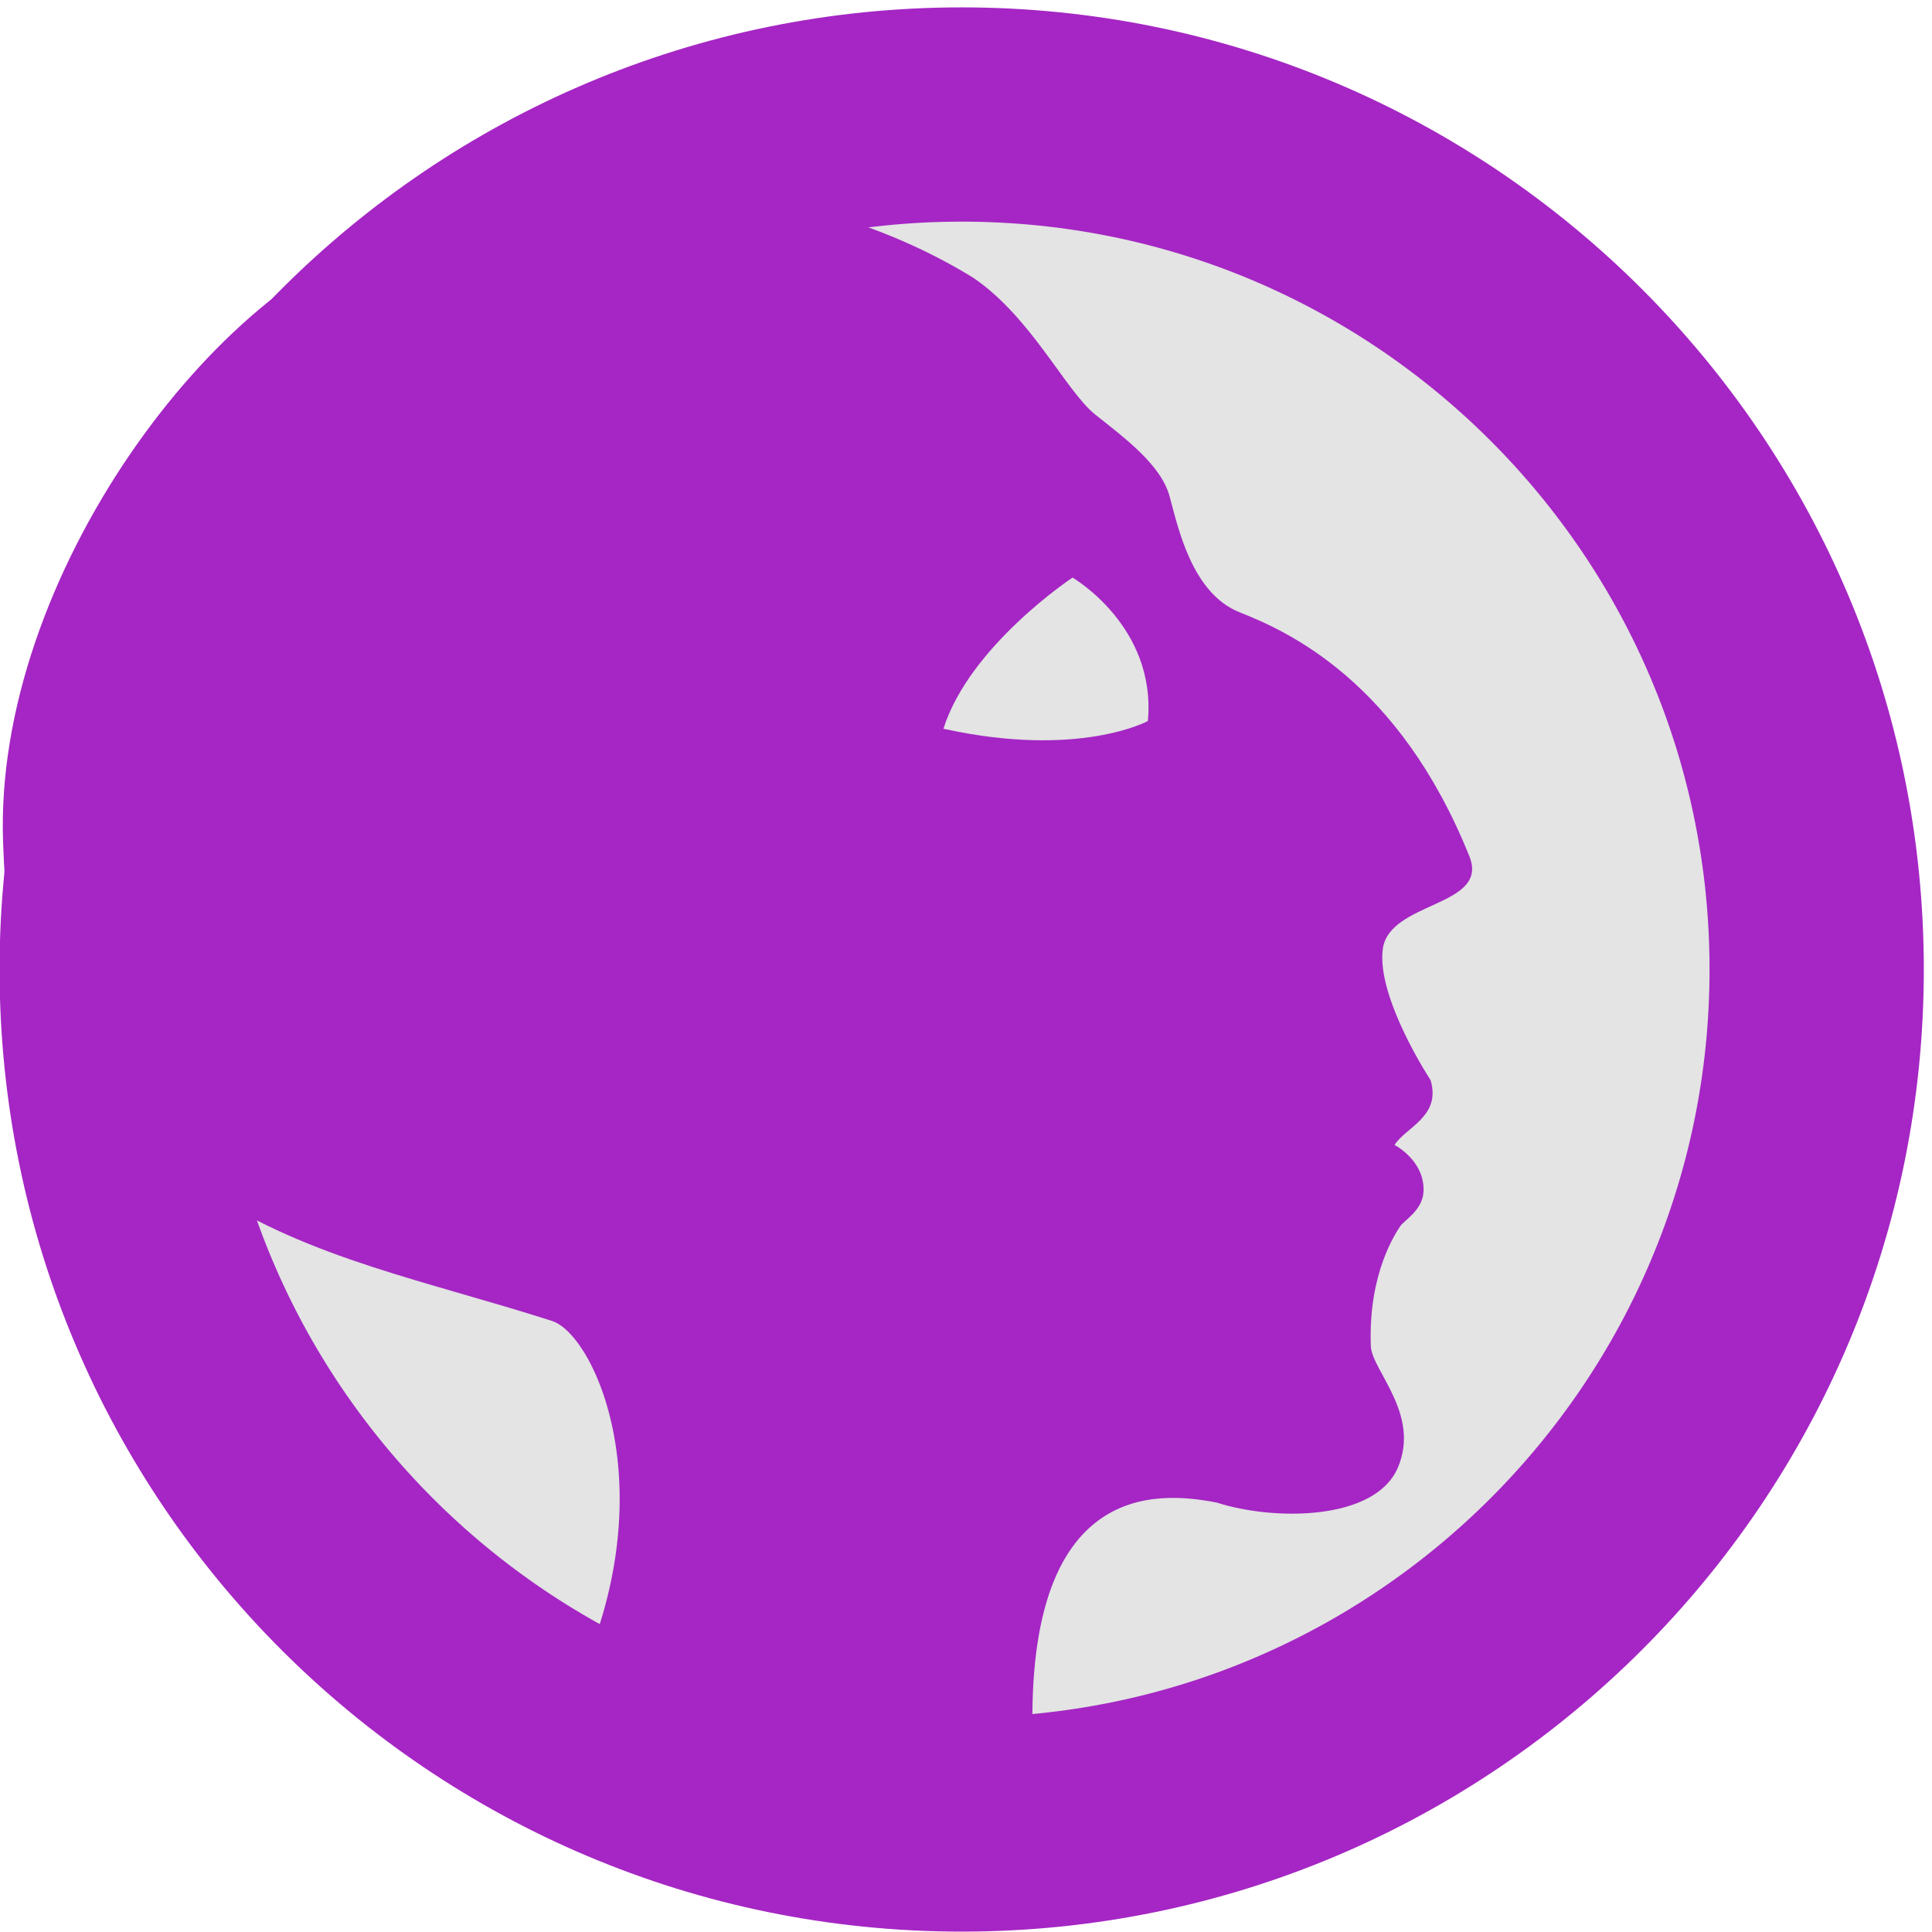
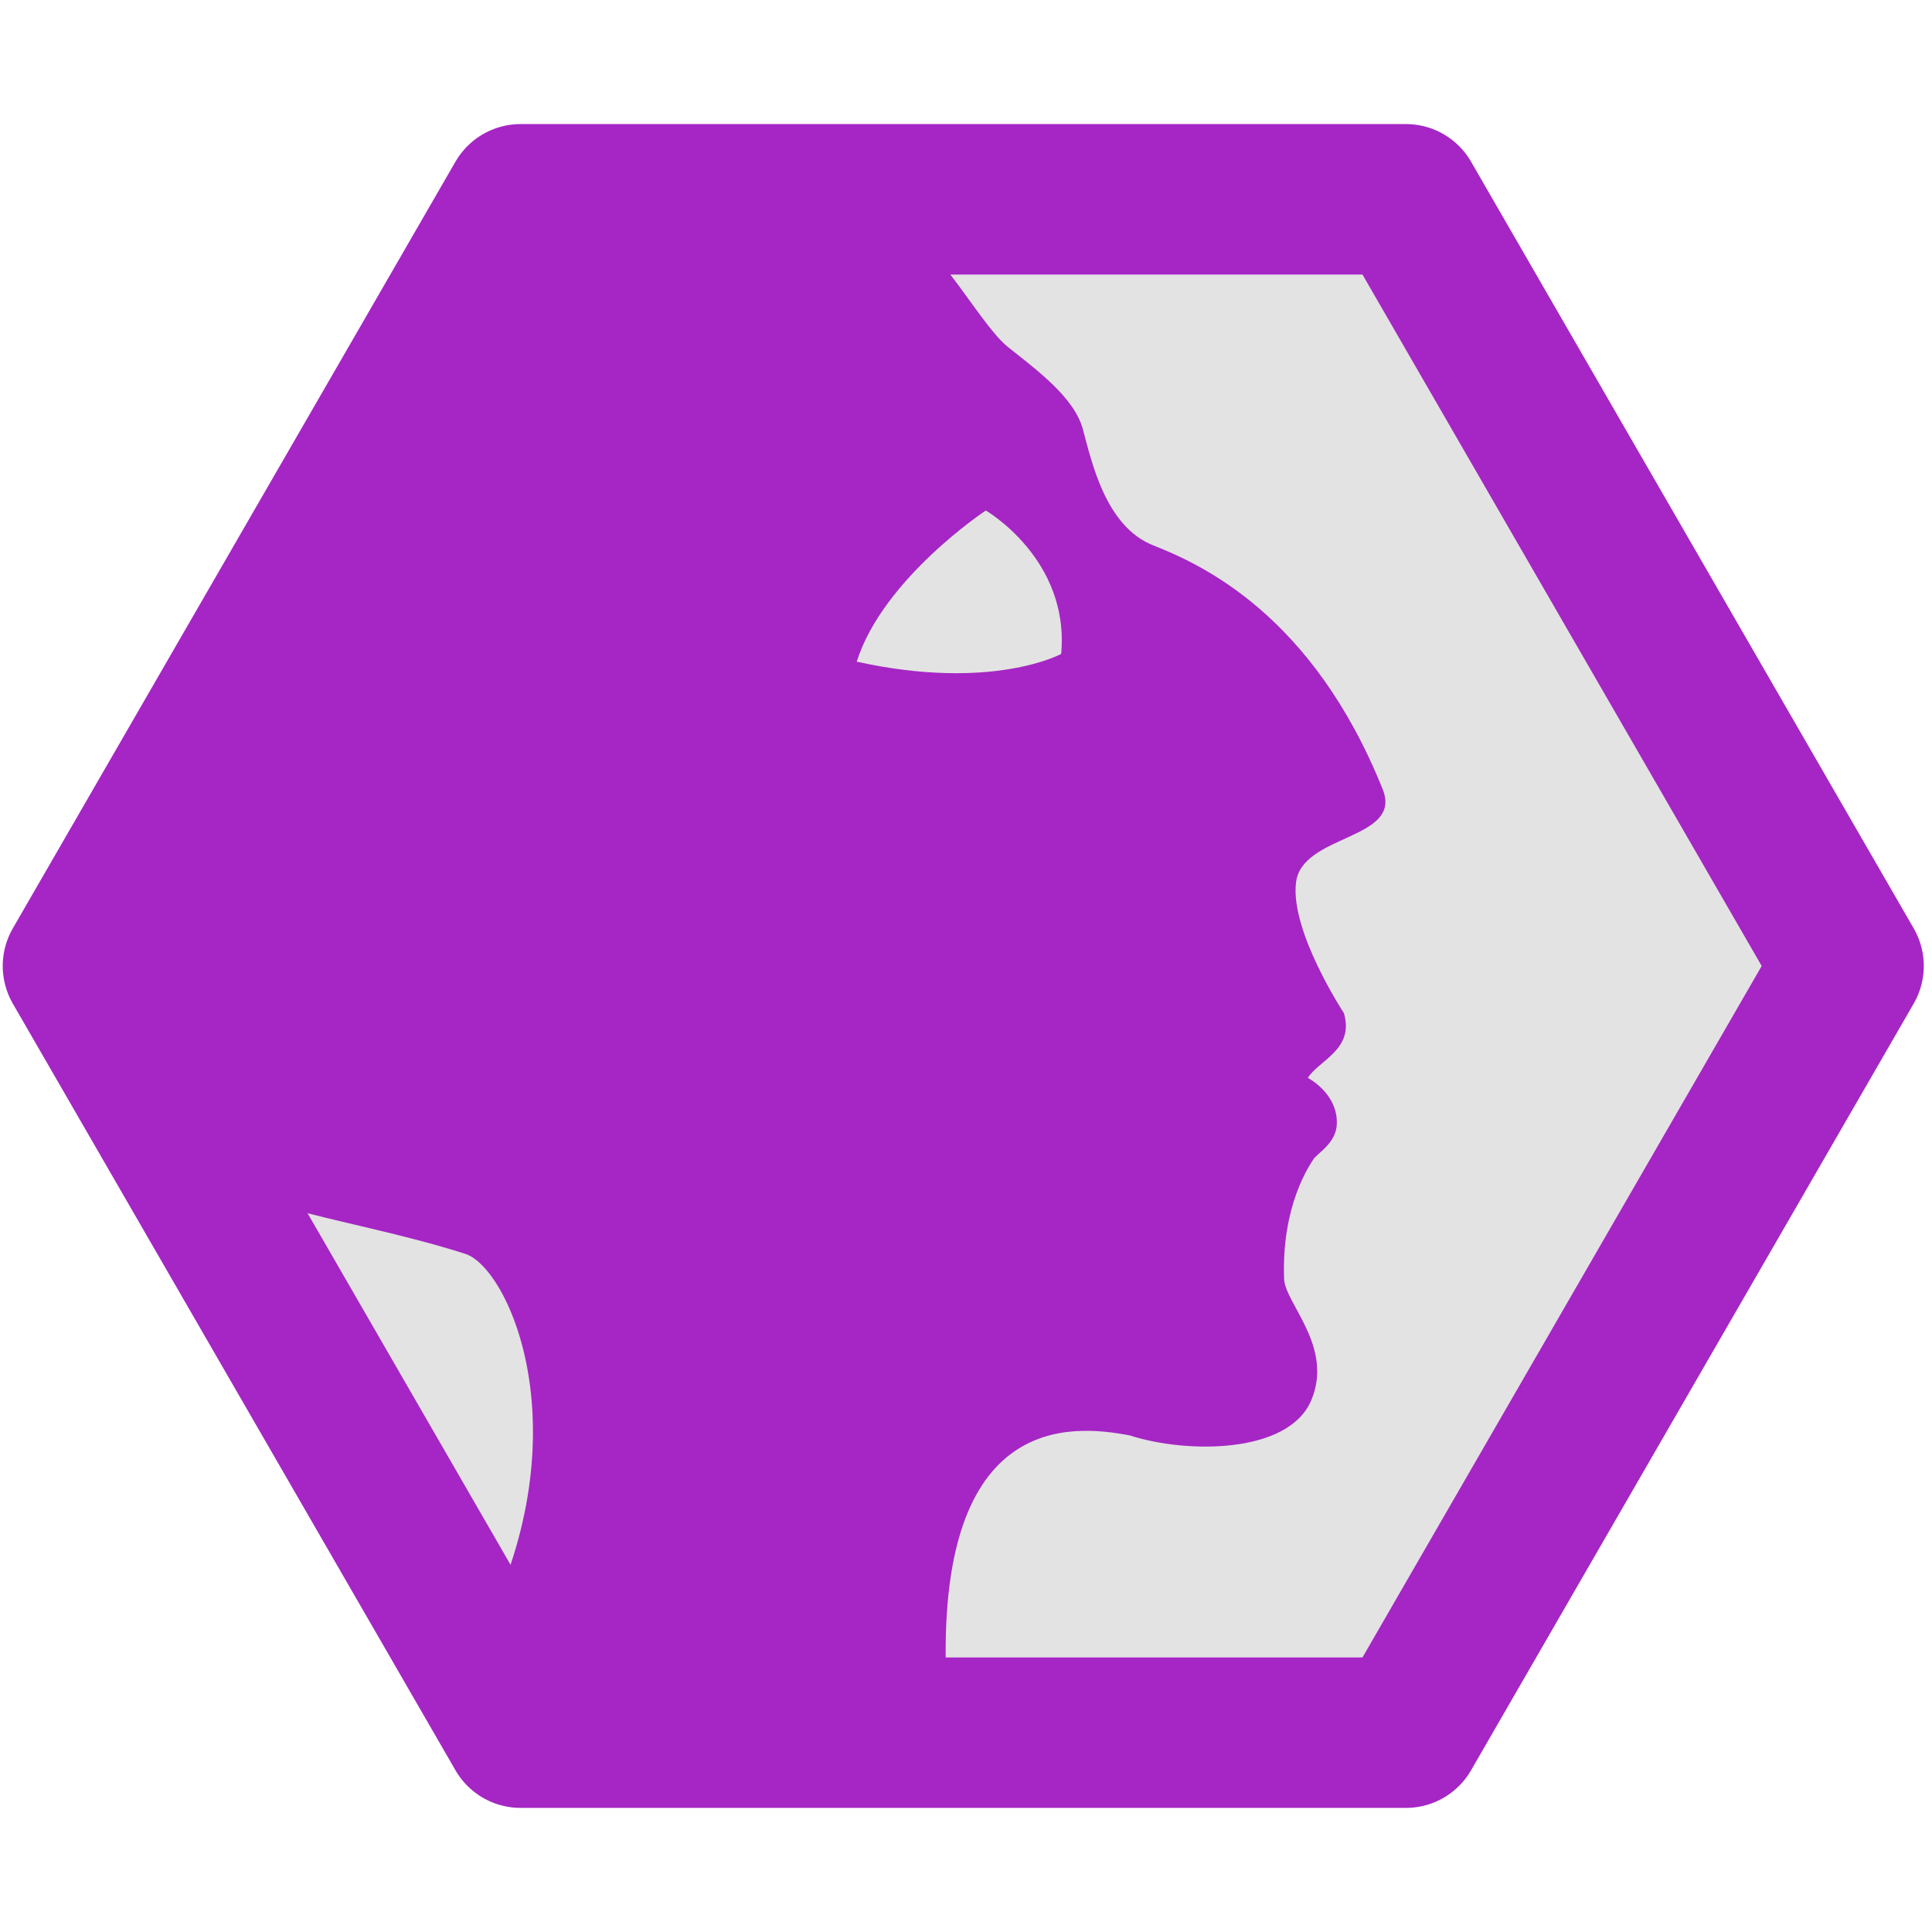
<svg xmlns="http://www.w3.org/2000/svg" width="32" height="32" viewBox="0 0 8.467 8.467" version="1.1" id="svg8">
  <defs id="defs2">
    <style id="style2">.a{filter:url(#a);}.b{fill:#710132;}.c{fill:#e3e3e3;}</style>
    <filter name="AI_FlouGaussien_4" id="a">
      <feGaussianBlur id="feGaussianBlur4" stdDeviation="4" />
    </filter>
  </defs>
  <g id="layer1" transform="translate(-41.8844,-258.9752)">
-     <circle style="opacity:1;fill:#e3e4e3;fill-opacity:1;fill-rule:nonzero;stroke:#a526c4;stroke-width:0.939;stroke-linecap:butt;stroke-linejoin:round;stroke-miterlimit:4;stroke-dasharray:none;stroke-opacity:1;paint-order:markers fill stroke" id="circle834" cx="46.099" cy="263.224" r="3.747" />
-     <path id="circle15-1" d="m 43.628,259.987 c -0.785,0.21 -1.774,1.515 -1.73,2.682 0.017,0.463 0.066,0.572 0.203,0.817 0.162,0.29 0.417,0.532 0.695,0.714 0.449,0.293 0.957,0.388 1.507,0.564 0.195,0.062 0.528,0.802 0.056,1.695 0.912,0.355 1.364,0.363 2.057,0.264 -0.082,-1.283 0.552,-1.21 0.8,-1.163 0.251,0.081 0.696,0.081 0.795,-0.154 0.099,-0.235 -0.115,-0.425 -0.119,-0.532 -0.012,-0.323 0.113,-0.5 0.129,-0.525 0.016,-0.025 0.098,-0.069 0.102,-0.152 0.006,-0.136 -0.127,-0.204 -0.127,-0.204 0.049,-0.078 0.205,-0.124 0.158,-0.284 0,0 -0.235,-0.357 -0.21,-0.571 0.024,-0.215 0.47,-0.186 0.38,-0.41 -0.308,-0.767 -0.796,-0.986 -1.006,-1.069 -0.21,-0.083 -0.27,-0.37 -0.308,-0.509 -0.038,-0.139 -0.199,-0.257 -0.327,-0.359 -0.128,-0.103 -0.28,-0.427 -0.534,-0.599 -0.386,-0.238 -0.9,-0.392 -1.376,-0.377 -0.476,0.015 -0.808,0.078 -1.145,0.173 z m 2.956,1.519 c 0,0 0.369,0.213 0.331,0.629 0,0 -0.301,0.165 -0.896,0.034 0.115,-0.364 0.565,-0.662 0.565,-0.662 z" style="display:inline;fill:#a526c4;fill-opacity:1;stroke-width:0.019" />
+     <circle style="display:none;opacity:1;fill:#e3e4e3;fill-opacity:1;fill-rule:nonzero;stroke:#a526c4;stroke-width:0.939;stroke-linecap:butt;stroke-linejoin:round;stroke-miterlimit:4;stroke-dasharray:none;stroke-opacity:1;paint-order:markers fill stroke" id="circle834" cx="46.099" cy="263.224" r="3.747" />
+     <path style="display:inline;fill:#e3e3e3;fill-opacity:1;stroke:#a526c4;stroke-width:44.313;stroke-linejoin:round;stroke-miterlimit:4;stroke-dasharray:none;stroke-opacity:1" id="path845" d="m 44.506,241.969 -260.739,-1e-5 -130.369,-225.806 130.369,-225.806 260.739,2e-5 130.369,225.806 z" transform="matrix(0.01488006,0,0,0.01488006,47.38354,262.9681)" />
+     <path id="circle15-1" d="m 42.725,262.276 c -0.232,0.401 -0.615,0.494 -0.657,0.85 -0.034,0.283 0.141,0.585 0.348,0.78 0.391,0.367 0.957,0.388 1.507,0.564 0.195,0.062 0.528,0.802 0.056,1.695 0.912,0.355 1.364,0.363 2.057,0.264 -0.082,-1.283 0.552,-1.21 0.8,-1.163 0.251,0.081 0.696,0.081 0.795,-0.154 0.099,-0.235 -0.115,-0.425 -0.119,-0.532 -0.012,-0.323 0.113,-0.5 0.129,-0.525 0.016,-0.025 0.098,-0.069 0.102,-0.152 0.006,-0.136 -0.127,-0.204 -0.127,-0.204 0.049,-0.078 0.205,-0.124 0.158,-0.284 0,0 -0.235,-0.357 -0.21,-0.571 0.024,-0.215 0.47,-0.186 0.38,-0.41 -0.308,-0.767 -0.796,-0.986 -1.006,-1.069 -0.21,-0.083 -0.27,-0.37 -0.308,-0.509 -0.038,-0.139 -0.199,-0.257 -0.327,-0.359 -0.128,-0.103 -0.28,-0.427 -0.534,-0.599 -0.386,-0.238 -1.181,-0.16 -1.657,-0.146 -0.664,1.171 -0.682,1.17 -1.386,2.524 z m 3.479,-1.064 c 0,0 0.369,0.213 0.331,0.629 0,0 -0.301,0.165 -0.896,0.034 0.115,-0.364 0.565,-0.662 0.565,-0.662 z" style="display:inline;fill:#a526c4;fill-opacity:1;stroke-width:0.019" />
  </g>
</svg>
